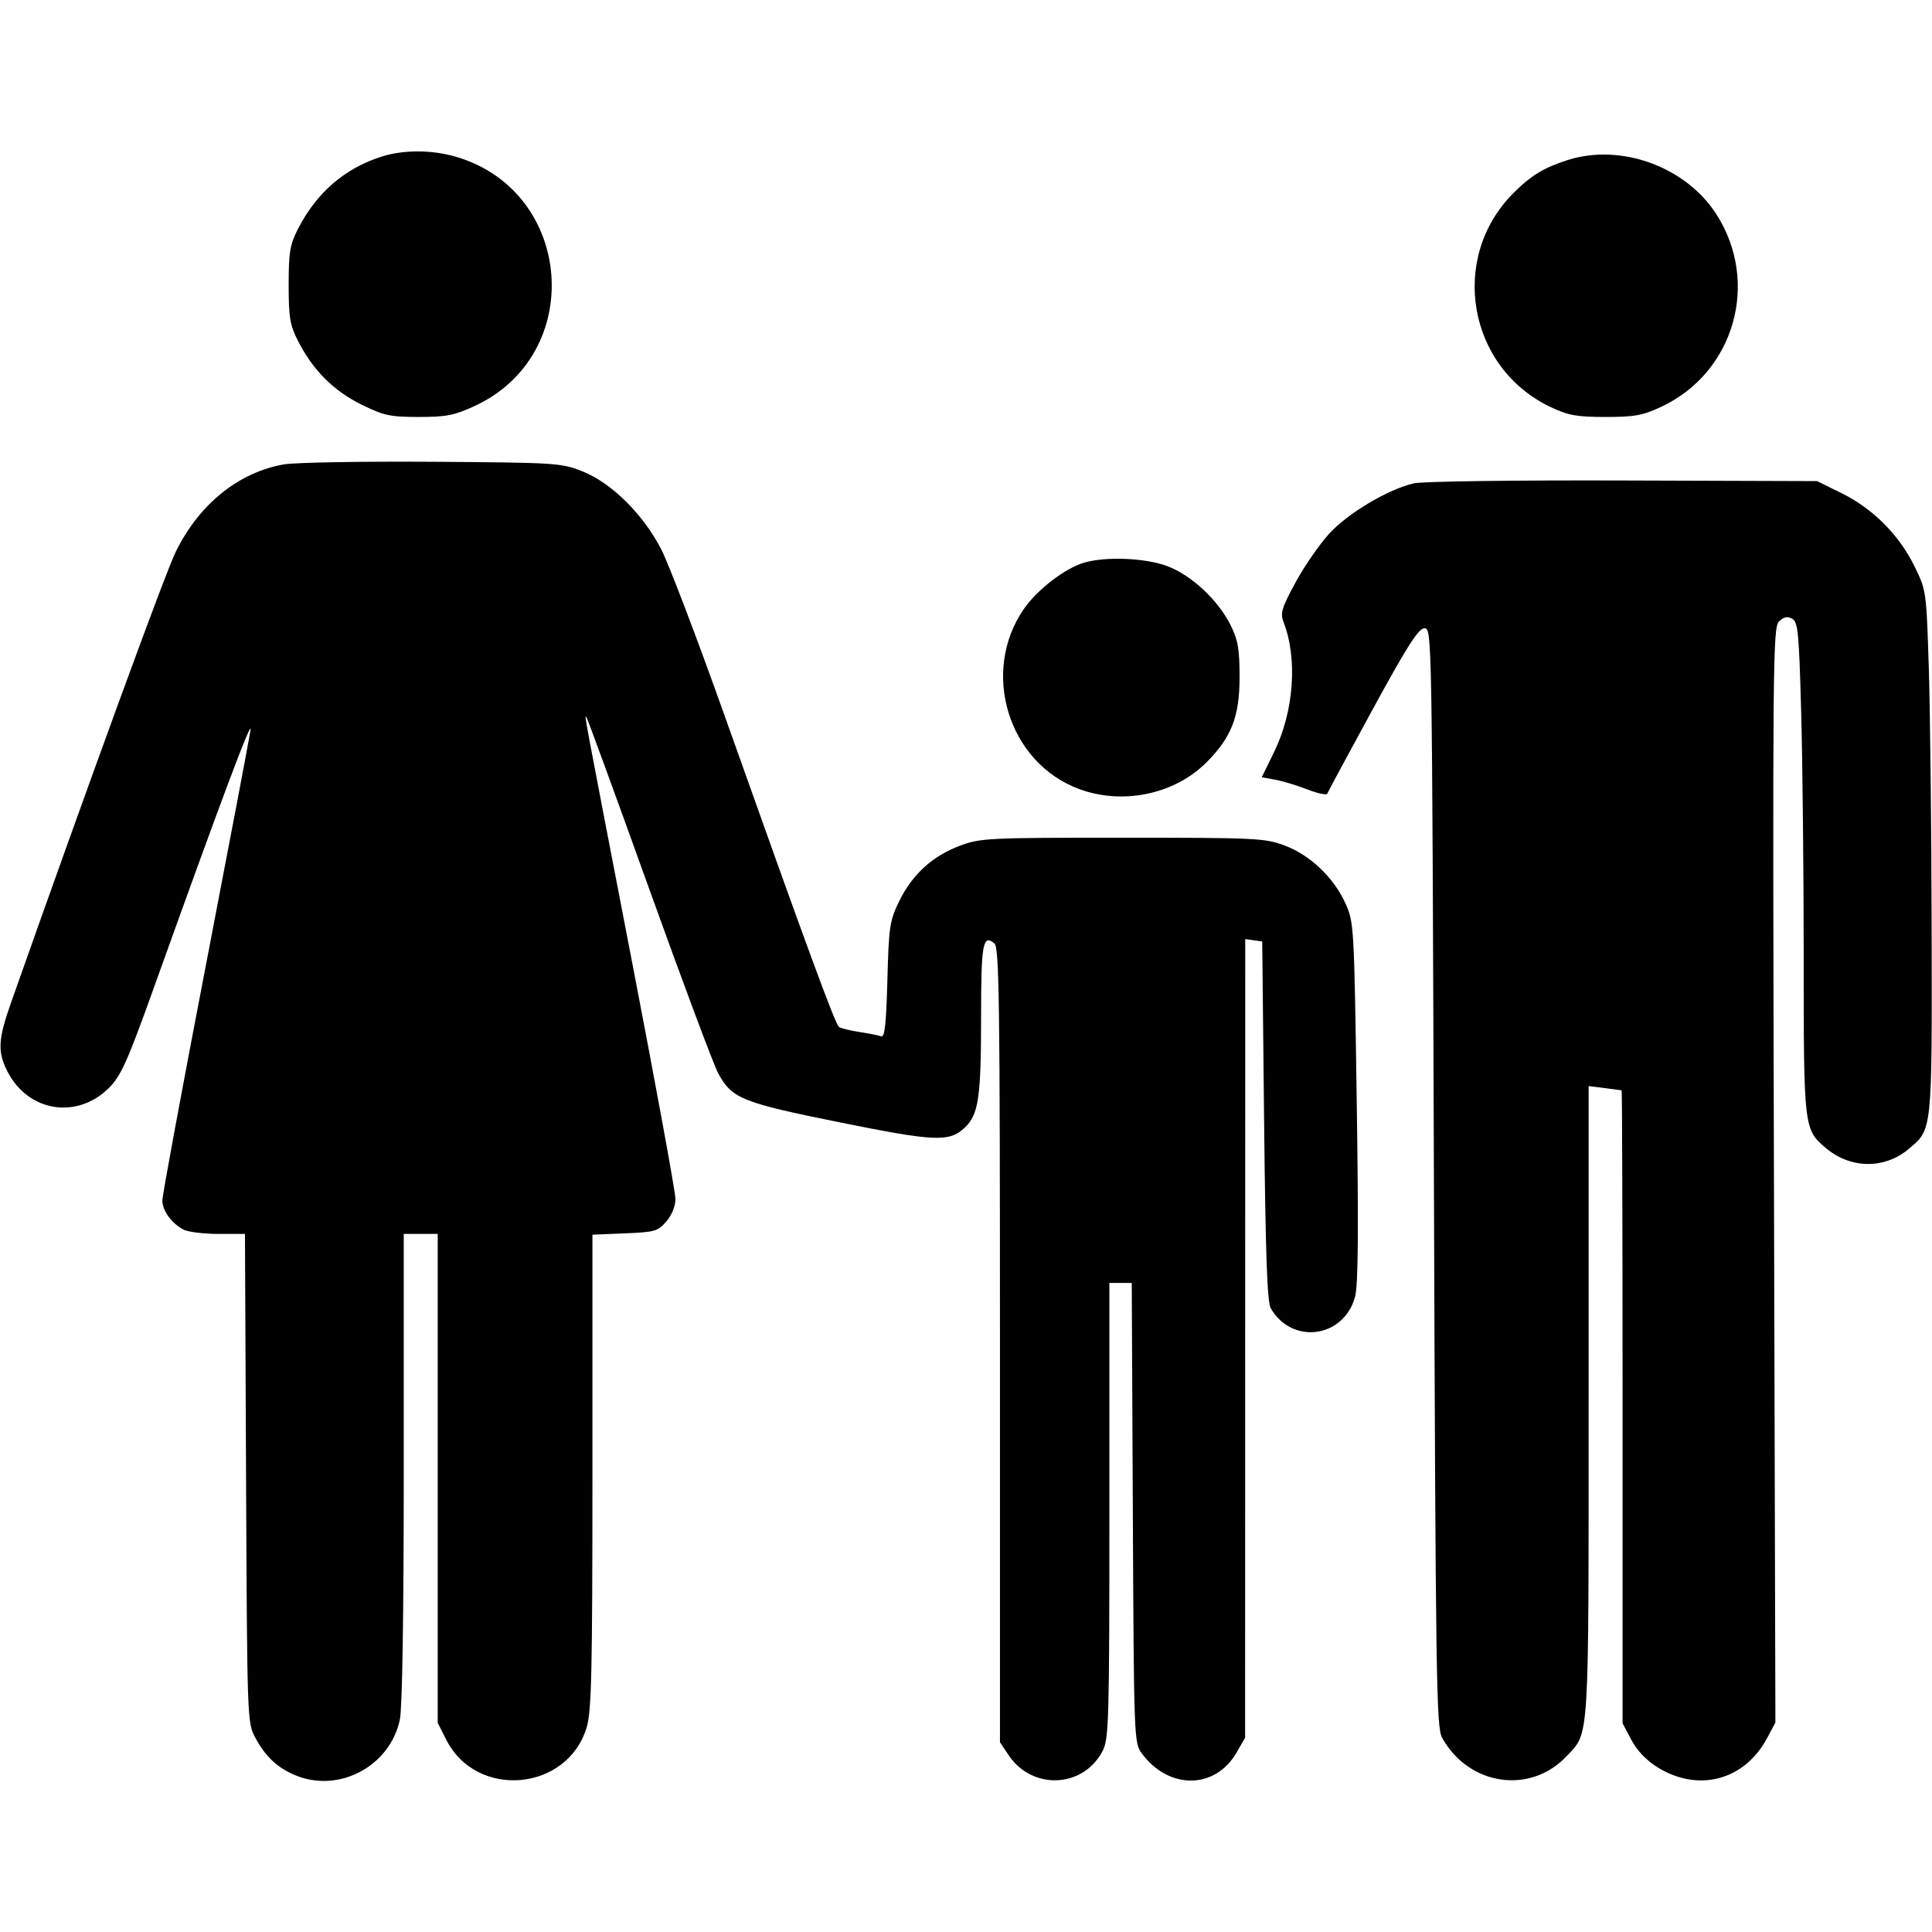
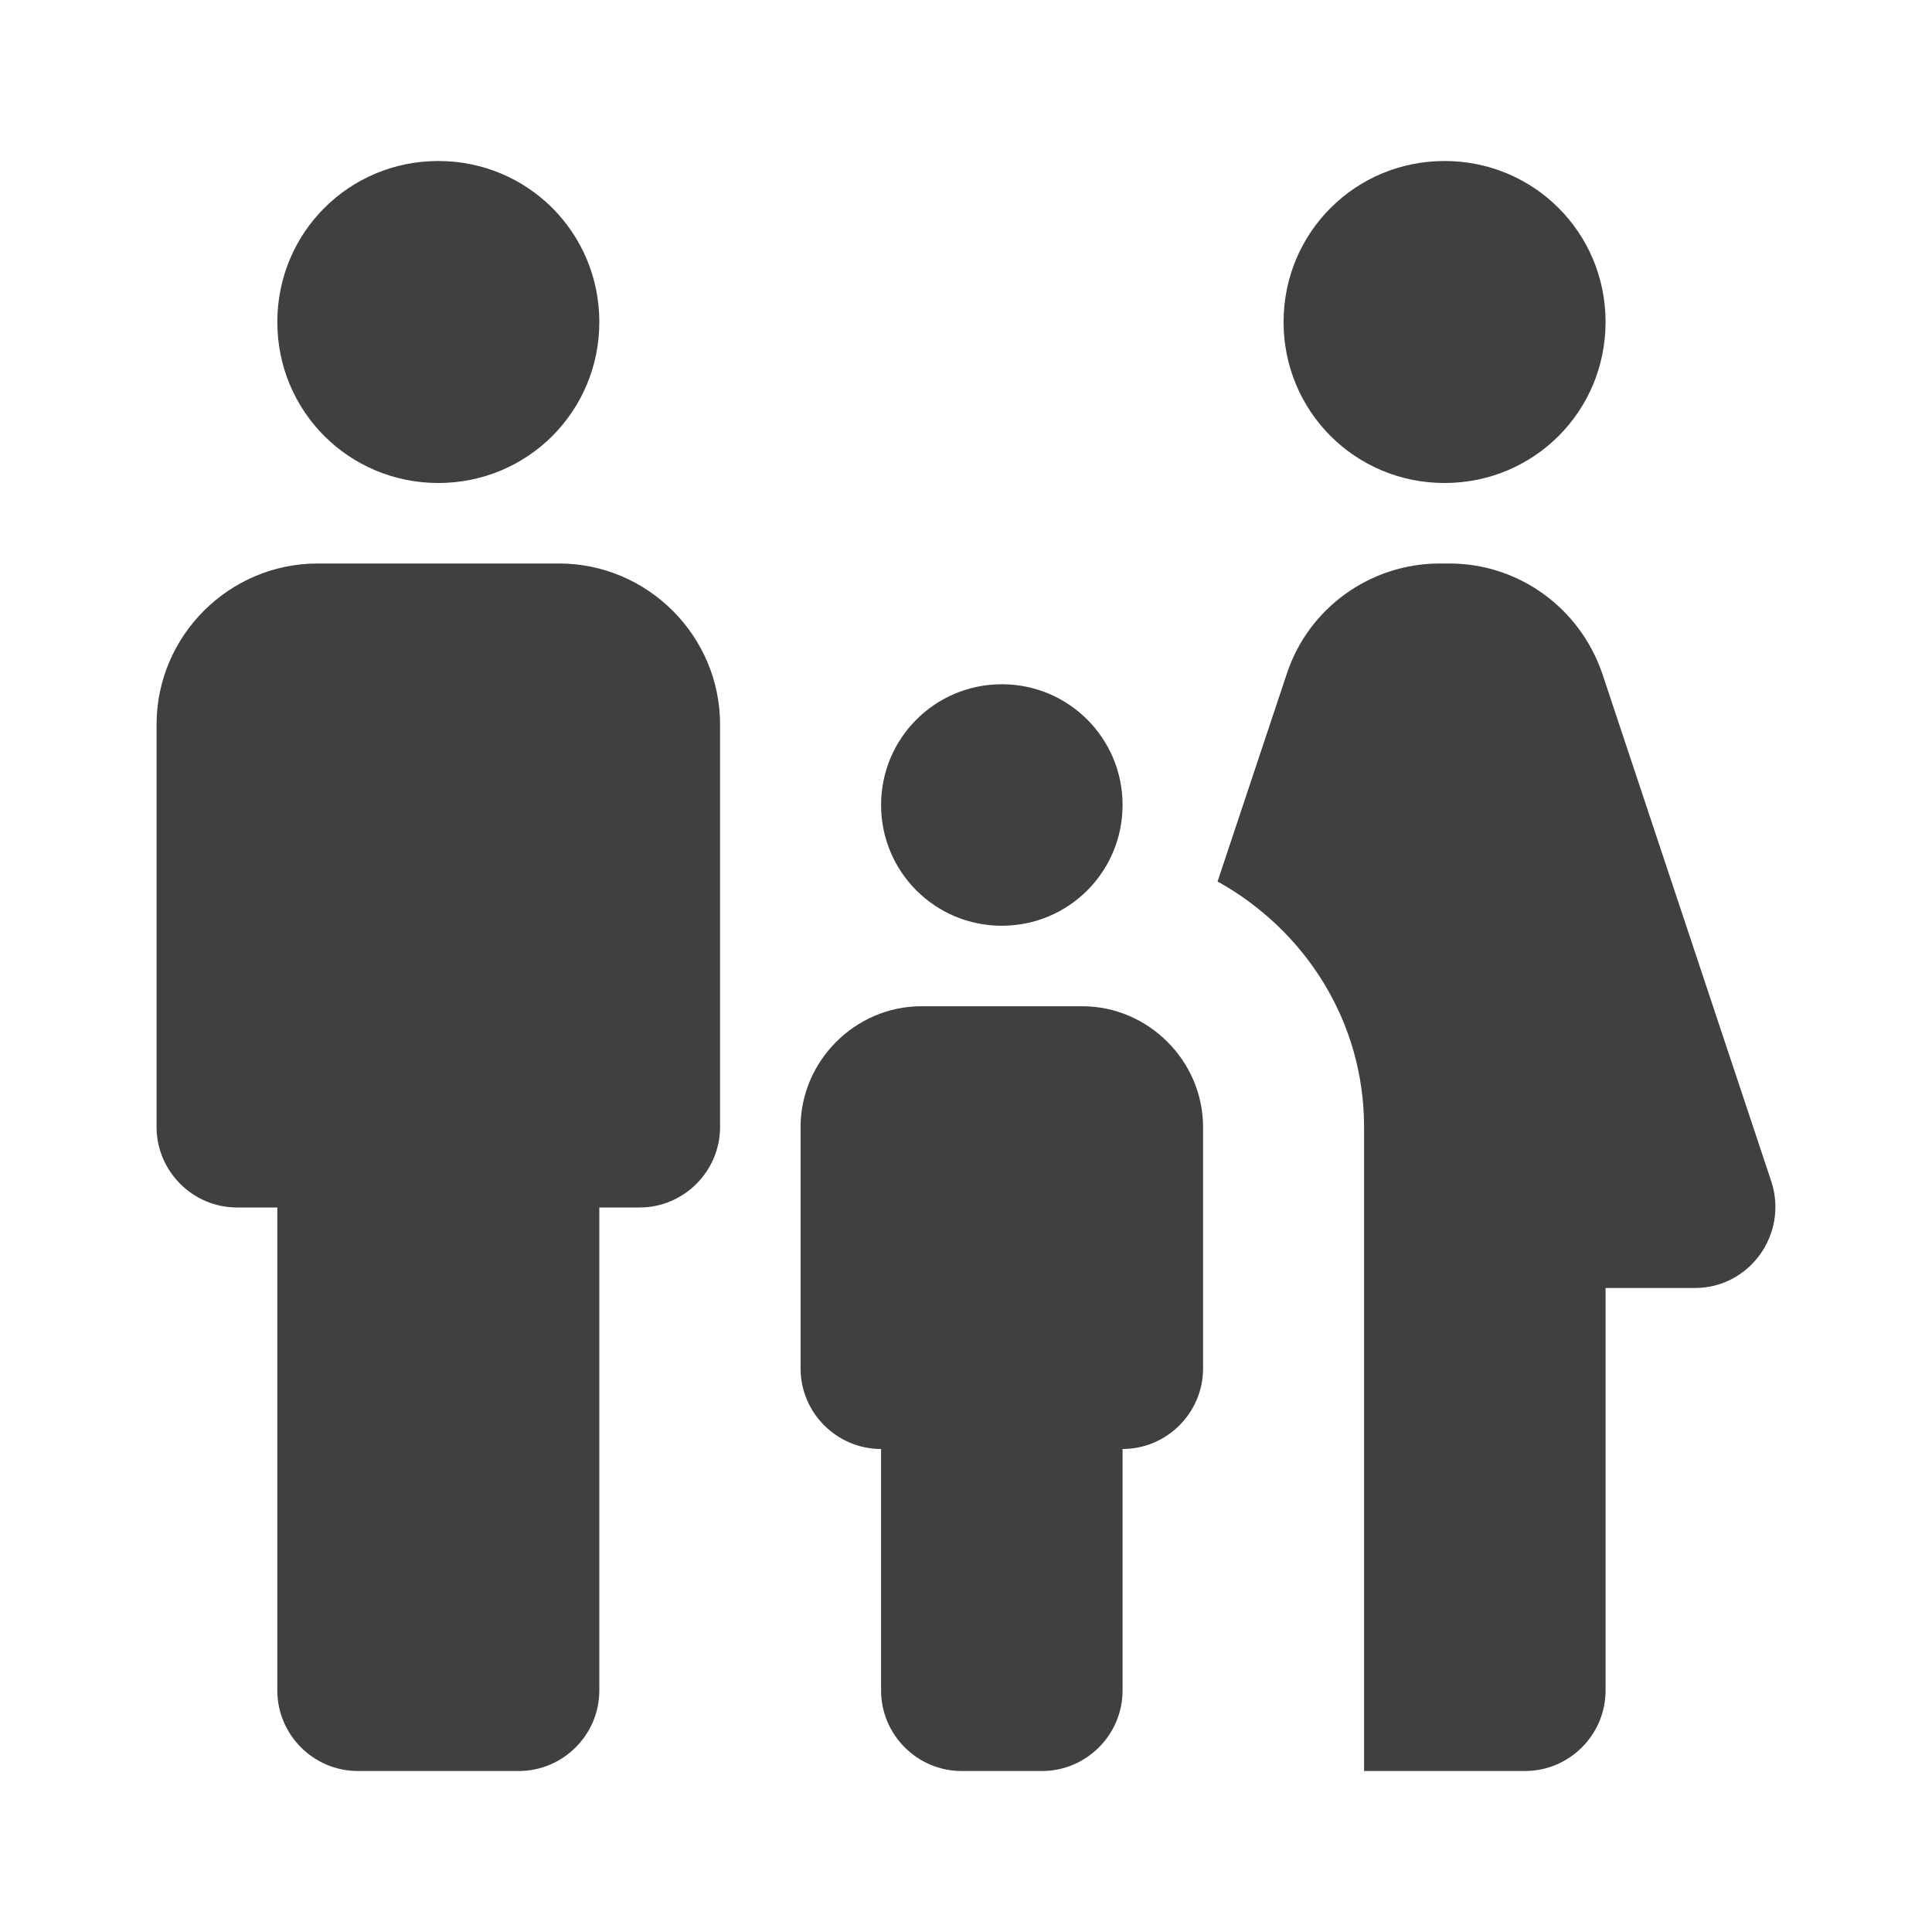
- <svg xmlns="http://www.w3.org/2000/svg" version="1.1" width="512" height="512">
-   <path d="M101.286 41.451 C 91.428 44.532,83.898 51.019,78.960 60.685 C 76.832 64.851,76.500 66.849,76.500 75.500 C 76.500 84.192,76.827 86.140,78.997 90.390 C 82.932 98.096,88.405 103.582,95.778 107.212 C 101.738 110.146,103.363 110.497,110.976 110.498 C 118.277 110.500,120.403 110.083,125.791 107.595 C 155.275 93.980,152.125 50.836,120.972 41.584 C 114.608 39.694,107.070 39.643,101.286 41.451 M415.500 42.399 C 409.240 44.379,405.724 46.512,401.104 51.132 C 383.877 68.359,388.958 97.508,411.000 107.906 C 415.649 110.099,417.893 110.500,425.500 110.500 C 433.192 110.500,435.339 110.107,440.270 107.796 C 459.631 98.723,466.459 74.857,454.863 56.786 C 446.783 44.196,429.636 37.928,415.500 42.399 M75.226 123.068 C 63.207 125.170,52.719 133.658,46.556 146.271 C 43.735 152.045,23.399 207.714,2.912 265.748 C -0.519 275.465,-0.687 278.732,1.972 283.945 C 7.478 294.737,20.541 296.769,29.026 288.154 C 32.056 285.078,33.872 281.021,40.508 262.500 C 58.543 212.165,66.958 189.732,66.391 193.500 C 66.061 195.700,60.662 224.121,54.395 256.658 C 48.128 289.195,43.010 316.870,43.022 318.158 C 43.048 320.870,45.546 324.278,48.684 325.883 C 49.886 326.497,54.030 327.000,57.893 327.000 L 64.918 327.000 65.209 391.750 C 65.497 455.850,65.522 456.540,67.653 460.500 C 70.355 465.521,73.492 468.472,78.232 470.452 C 89.778 475.277,103.308 468.115,105.954 455.779 C 106.618 452.682,107.000 428.291,107.000 388.951 L 107.000 327.000 111.500 327.000 L 116.000 327.000 116.000 391.788 L 116.000 456.576 118.250 461.025 C 126.282 476.905,150.432 474.754,155.494 457.707 C 156.765 453.427,157.000 442.863,157.000 389.921 L 157.000 327.205 165.587 326.853 C 173.548 326.526,174.349 326.296,176.587 323.694 C 178.049 321.994,179.000 319.630,178.999 317.694 C 178.999 315.937,173.832 287.725,167.516 255.000 C 154.153 185.756,154.855 189.522,155.419 190.085 C 155.660 190.327,163.132 210.769,172.023 235.512 C 180.913 260.256,189.157 282.283,190.344 284.461 C 193.978 291.138,196.584 292.189,222.487 297.424 C 247.799 302.539,251.559 302.702,255.645 298.864 C 259.322 295.410,259.988 290.956,259.994 269.809 C 260.000 249.974,260.450 247.469,263.544 250.036 C 264.802 251.080,265.000 265.564,265.000 356.475 L 265.000 461.704 267.270 465.102 C 273.564 474.523,287.172 473.884,292.248 463.929 C 293.856 460.777,293.997 455.635,293.998 400.250 L 294.000 340.000 296.963 340.000 L 299.927 340.000 300.213 400.928 C 300.496 460.956,300.531 461.897,302.592 464.678 C 309.783 474.379,322.089 474.241,327.734 464.396 L 329.967 460.500 329.984 354.680 L 330.000 248.861 332.250 249.180 L 334.500 249.500 335.000 297.000 C 335.371 332.256,335.821 345.060,336.744 346.672 C 342.347 356.460,356.115 354.616,359.103 343.677 C 359.930 340.649,360.053 326.429,359.550 292.000 C 358.865 245.138,358.824 244.431,356.526 239.345 C 353.453 232.541,347.165 226.579,340.387 224.044 C 335.244 222.119,332.742 222.000,297.500 222.000 C 261.813 222.000,259.812 222.098,254.407 224.121 C 247.134 226.842,241.768 231.732,238.320 238.779 C 235.773 243.984,235.550 245.467,235.167 259.750 C 234.851 271.497,234.459 275.006,233.505 274.640 C 232.818 274.377,230.248 273.860,227.793 273.492 C 225.339 273.124,222.895 272.525,222.361 272.161 C 221.348 271.470,213.989 251.457,191.969 189.500 C 184.736 169.150,177.187 149.350,175.195 145.500 C 170.388 136.214,161.992 127.927,154.328 124.902 C 148.699 122.681,147.341 122.595,114.500 122.374 C 95.800 122.248,78.127 122.561,75.226 123.068 M374.628 128.093 C 367.691 129.753,357.177 136.025,352.225 141.457 C 349.626 144.308,345.611 150.128,343.302 154.392 C 339.674 161.090,339.245 162.507,340.144 164.821 C 343.920 174.546,342.917 188.508,337.670 199.240 L 334.375 205.980 337.938 206.627 C 339.897 206.983,343.739 208.146,346.475 209.211 C 349.212 210.277,351.582 210.778,351.744 210.324 C 351.905 209.871,357.316 199.825,363.768 188.000 C 373.002 171.077,375.926 166.500,377.500 166.500 C 379.489 166.500,379.503 167.333,380.000 312.000 C 380.458 445.142,380.641 457.755,382.161 460.500 C 389.217 473.246,405.556 475.658,415.197 465.376 C 421.244 458.928,421.000 462.872,421.000 371.439 L 421.000 287.814 425.250 288.356 C 427.587 288.654,429.613 288.921,429.750 288.949 C 429.887 288.977,430.000 326.729,430.000 372.843 L 430.000 456.685 432.328 461.093 C 433.823 463.924,436.311 466.526,439.286 468.368 C 450.096 475.064,462.315 471.802,468.294 460.624 L 470.500 456.500 470.113 311.459 C 469.750 175.749,469.835 166.308,471.432 164.711 C 472.668 163.475,473.627 163.265,474.908 163.951 C 476.496 164.801,476.745 167.377,477.339 189.111 C 477.702 202.428,478.000 231.715,478.000 254.194 C 478.000 298.971,478.043 299.334,483.909 304.270 C 490.459 309.782,499.436 309.870,505.835 304.485 C 512.101 299.213,512.009 300.088,511.906 246.349 C 511.854 219.482,511.516 188.264,511.154 176.976 C 510.498 156.501,510.489 156.436,507.304 149.965 C 503.239 141.709,496.292 134.761,488.033 130.695 L 481.546 127.500 430.023 127.333 C 401.189 127.240,376.795 127.574,374.628 128.093 M287.358 149.091 C 282.284 150.561,274.868 156.252,271.323 161.396 C 259.841 178.057,267.149 202.030,285.851 209.054 C 297.432 213.403,311.209 210.556,319.708 202.057 C 326.345 195.420,328.500 189.891,328.500 179.500 C 328.500 172.096,328.087 169.661,326.171 165.771 C 322.871 159.071,315.766 152.430,309.314 150.016 C 303.558 147.863,293.116 147.422,287.358 149.091 " stroke="none" fill="black" fill-rule="evenodd" />
+ <svg xmlns="http://www.w3.org/2000/svg" width="48" height="48" viewBox="0 0 48 48" fill="none">
+   <path d="M31.89 8C31.89 5.78 33.67 4 35.89 4C38.11 4 39.89 5.78 39.89 8C39.89 10.22 38.11 12 35.89 12C33.67 12 31.89 10.22 31.89 8ZM39.89 42V32H42.11C43.47 32 44.43 30.66 44.01 29.36L39.81 16.74C39.25 15.1 37.73 14 36.01 14H35.77C34.05 14 32.51 15.1 31.97 16.74L30.25 21.9C32.41 23.1 33.89 25.36 33.89 28V44H37.89C38.99 44 39.89 43.1 39.89 42ZM24.89 23C26.55 23 27.89 21.66 27.89 20C27.89 18.34 26.55 17 24.89 17C23.23 17 21.89 18.34 21.89 20C21.89 21.66 23.23 23 24.89 23ZM10.89 12C13.11 12 14.89 10.22 14.89 8C14.89 5.78 13.11 4 10.89 4C8.67 4 6.89 5.78 6.89 8C6.89 10.22 8.67 12 10.89 12ZM14.89 42V30H15.89C16.99 30 17.89 29.1 17.89 28V18C17.89 15.8 16.09 14 13.89 14H7.89C5.69 14 3.89 15.8 3.89 18V28C3.89 29.1 4.79 30 5.89 30H6.89V42C6.89 43.1 7.79 44 8.89 44H12.89C13.99 44 14.89 43.1 14.89 42ZM19.89 28V34C19.89 35.1 20.79 36 21.89 36V42C21.89 43.1 22.79 44 23.89 44H25.89C26.99 44 27.89 43.1 27.89 42V36C28.99 36 29.89 35.1 29.89 34V28C29.89 26.36 28.53 25 26.89 25H22.89C21.25 25 19.89 26.36 19.89 28Z" fill="#404040" />
</svg>
